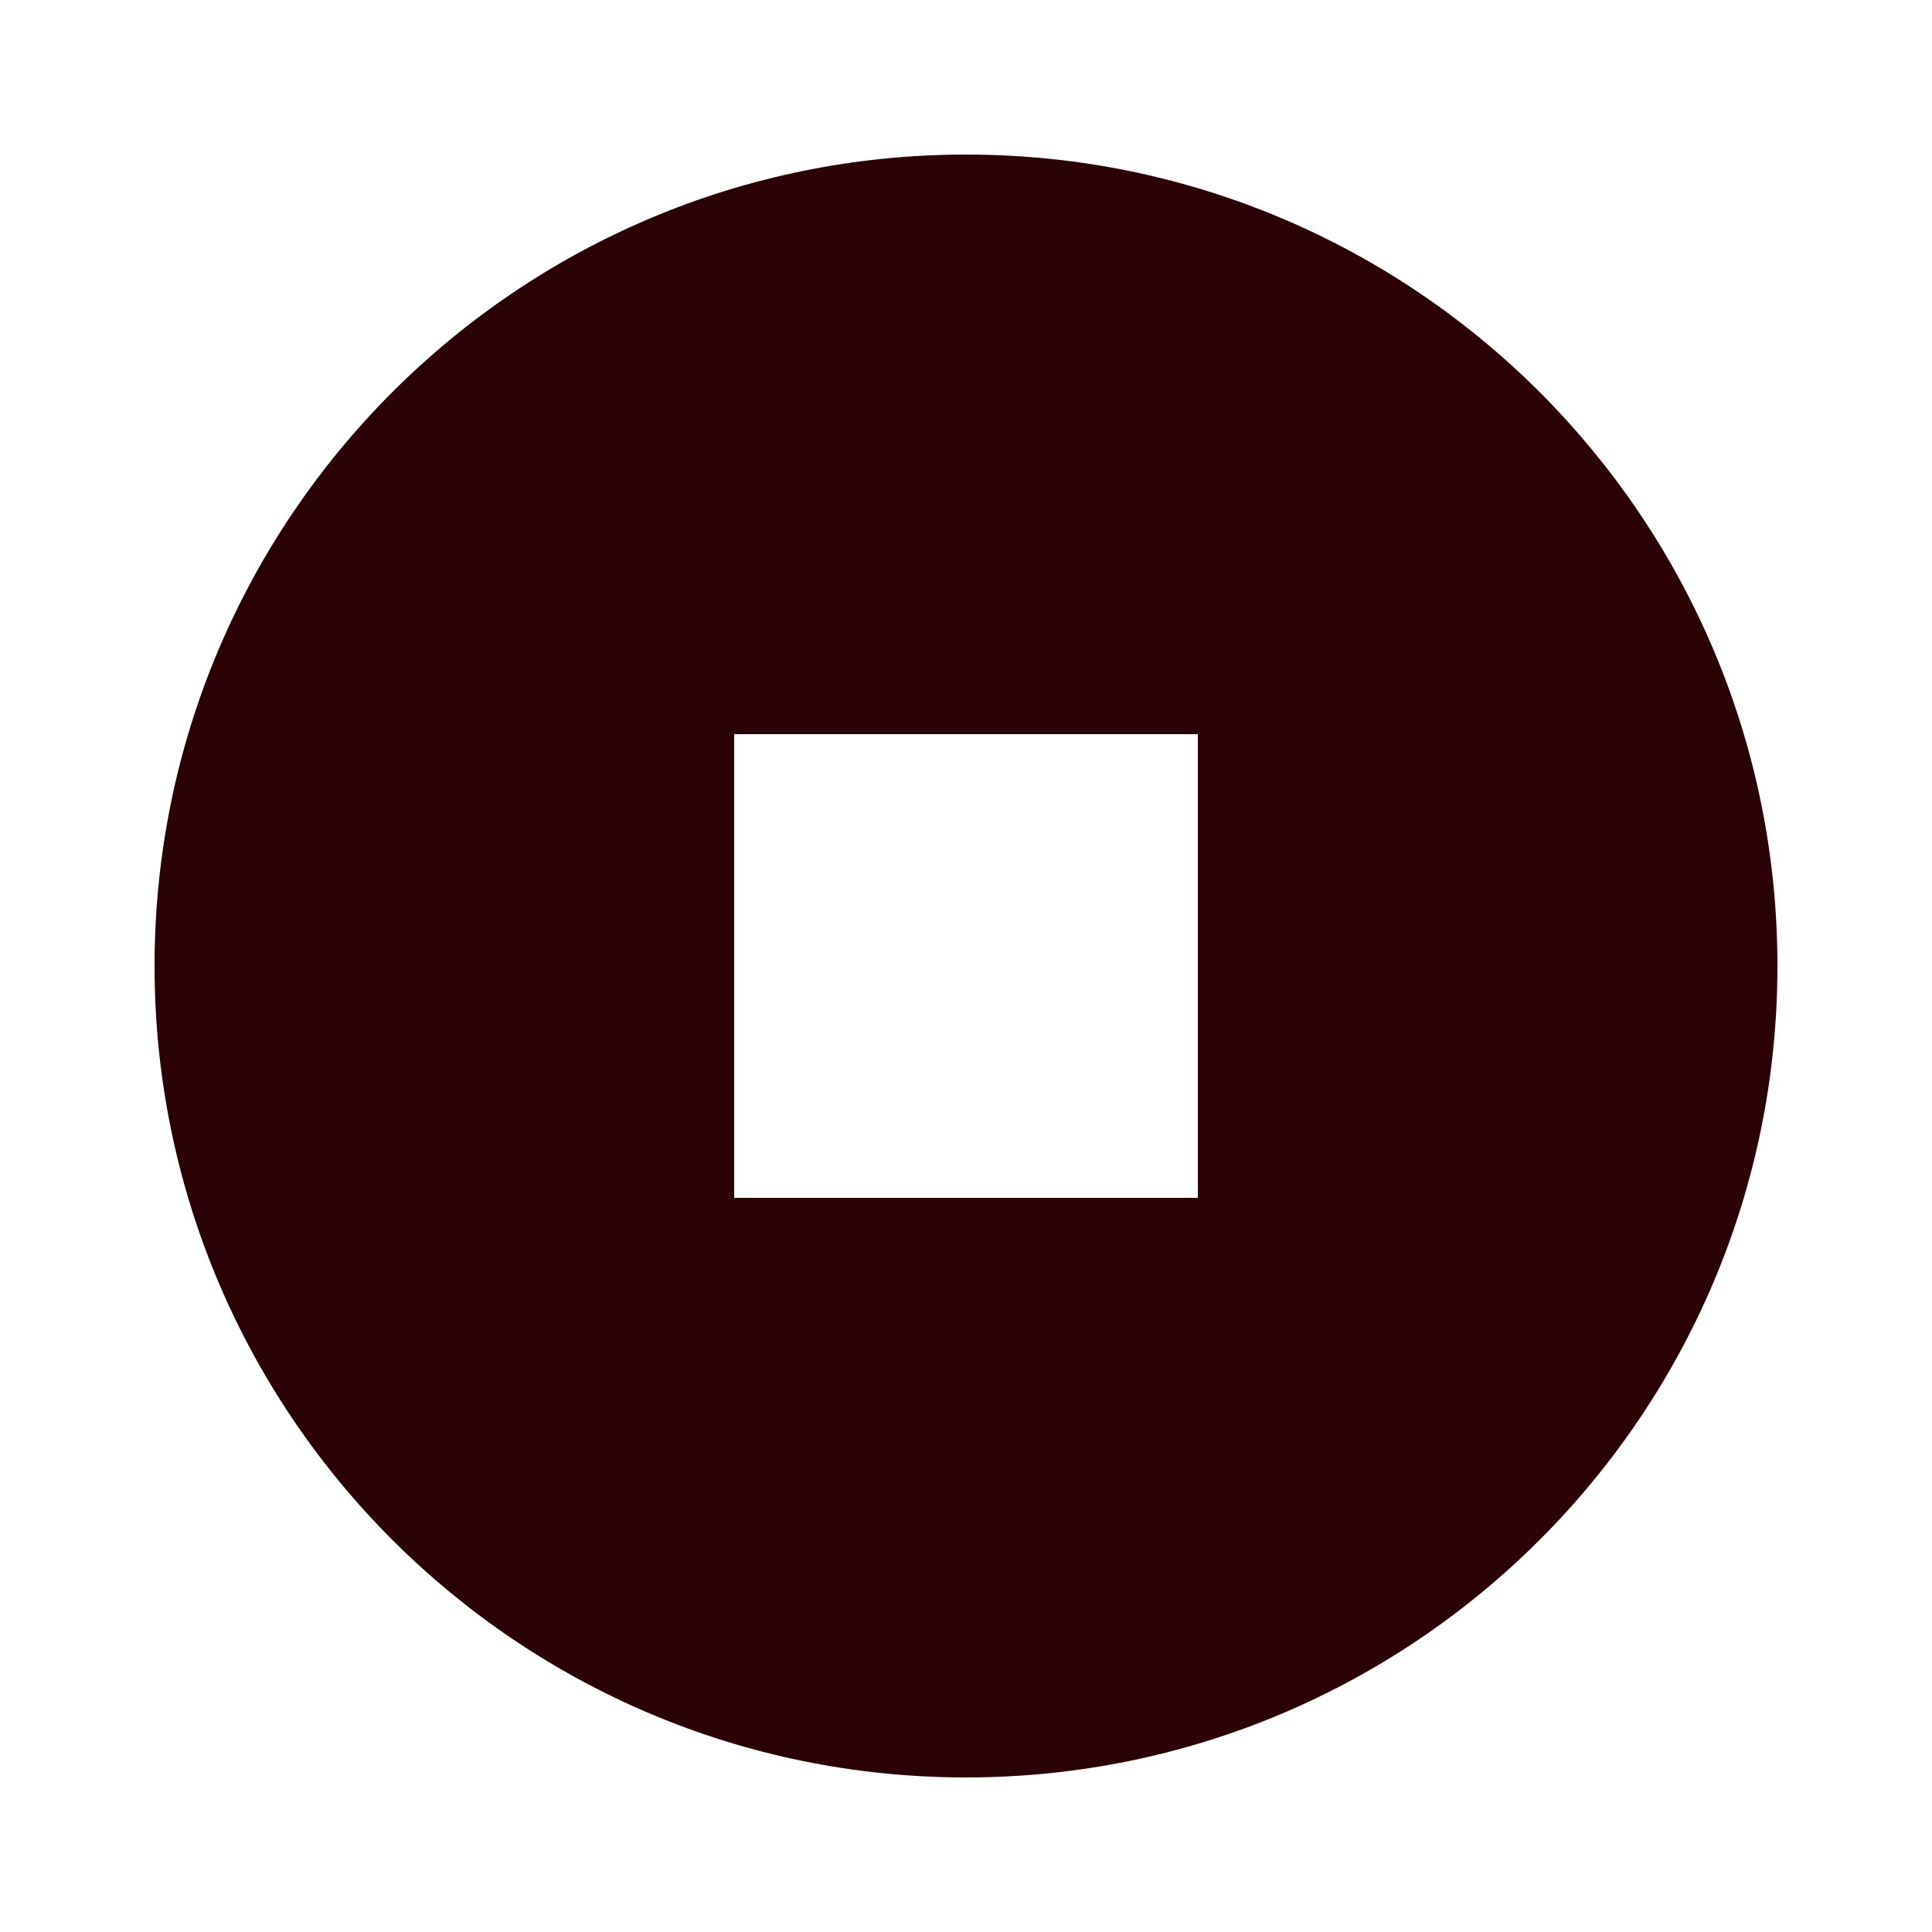
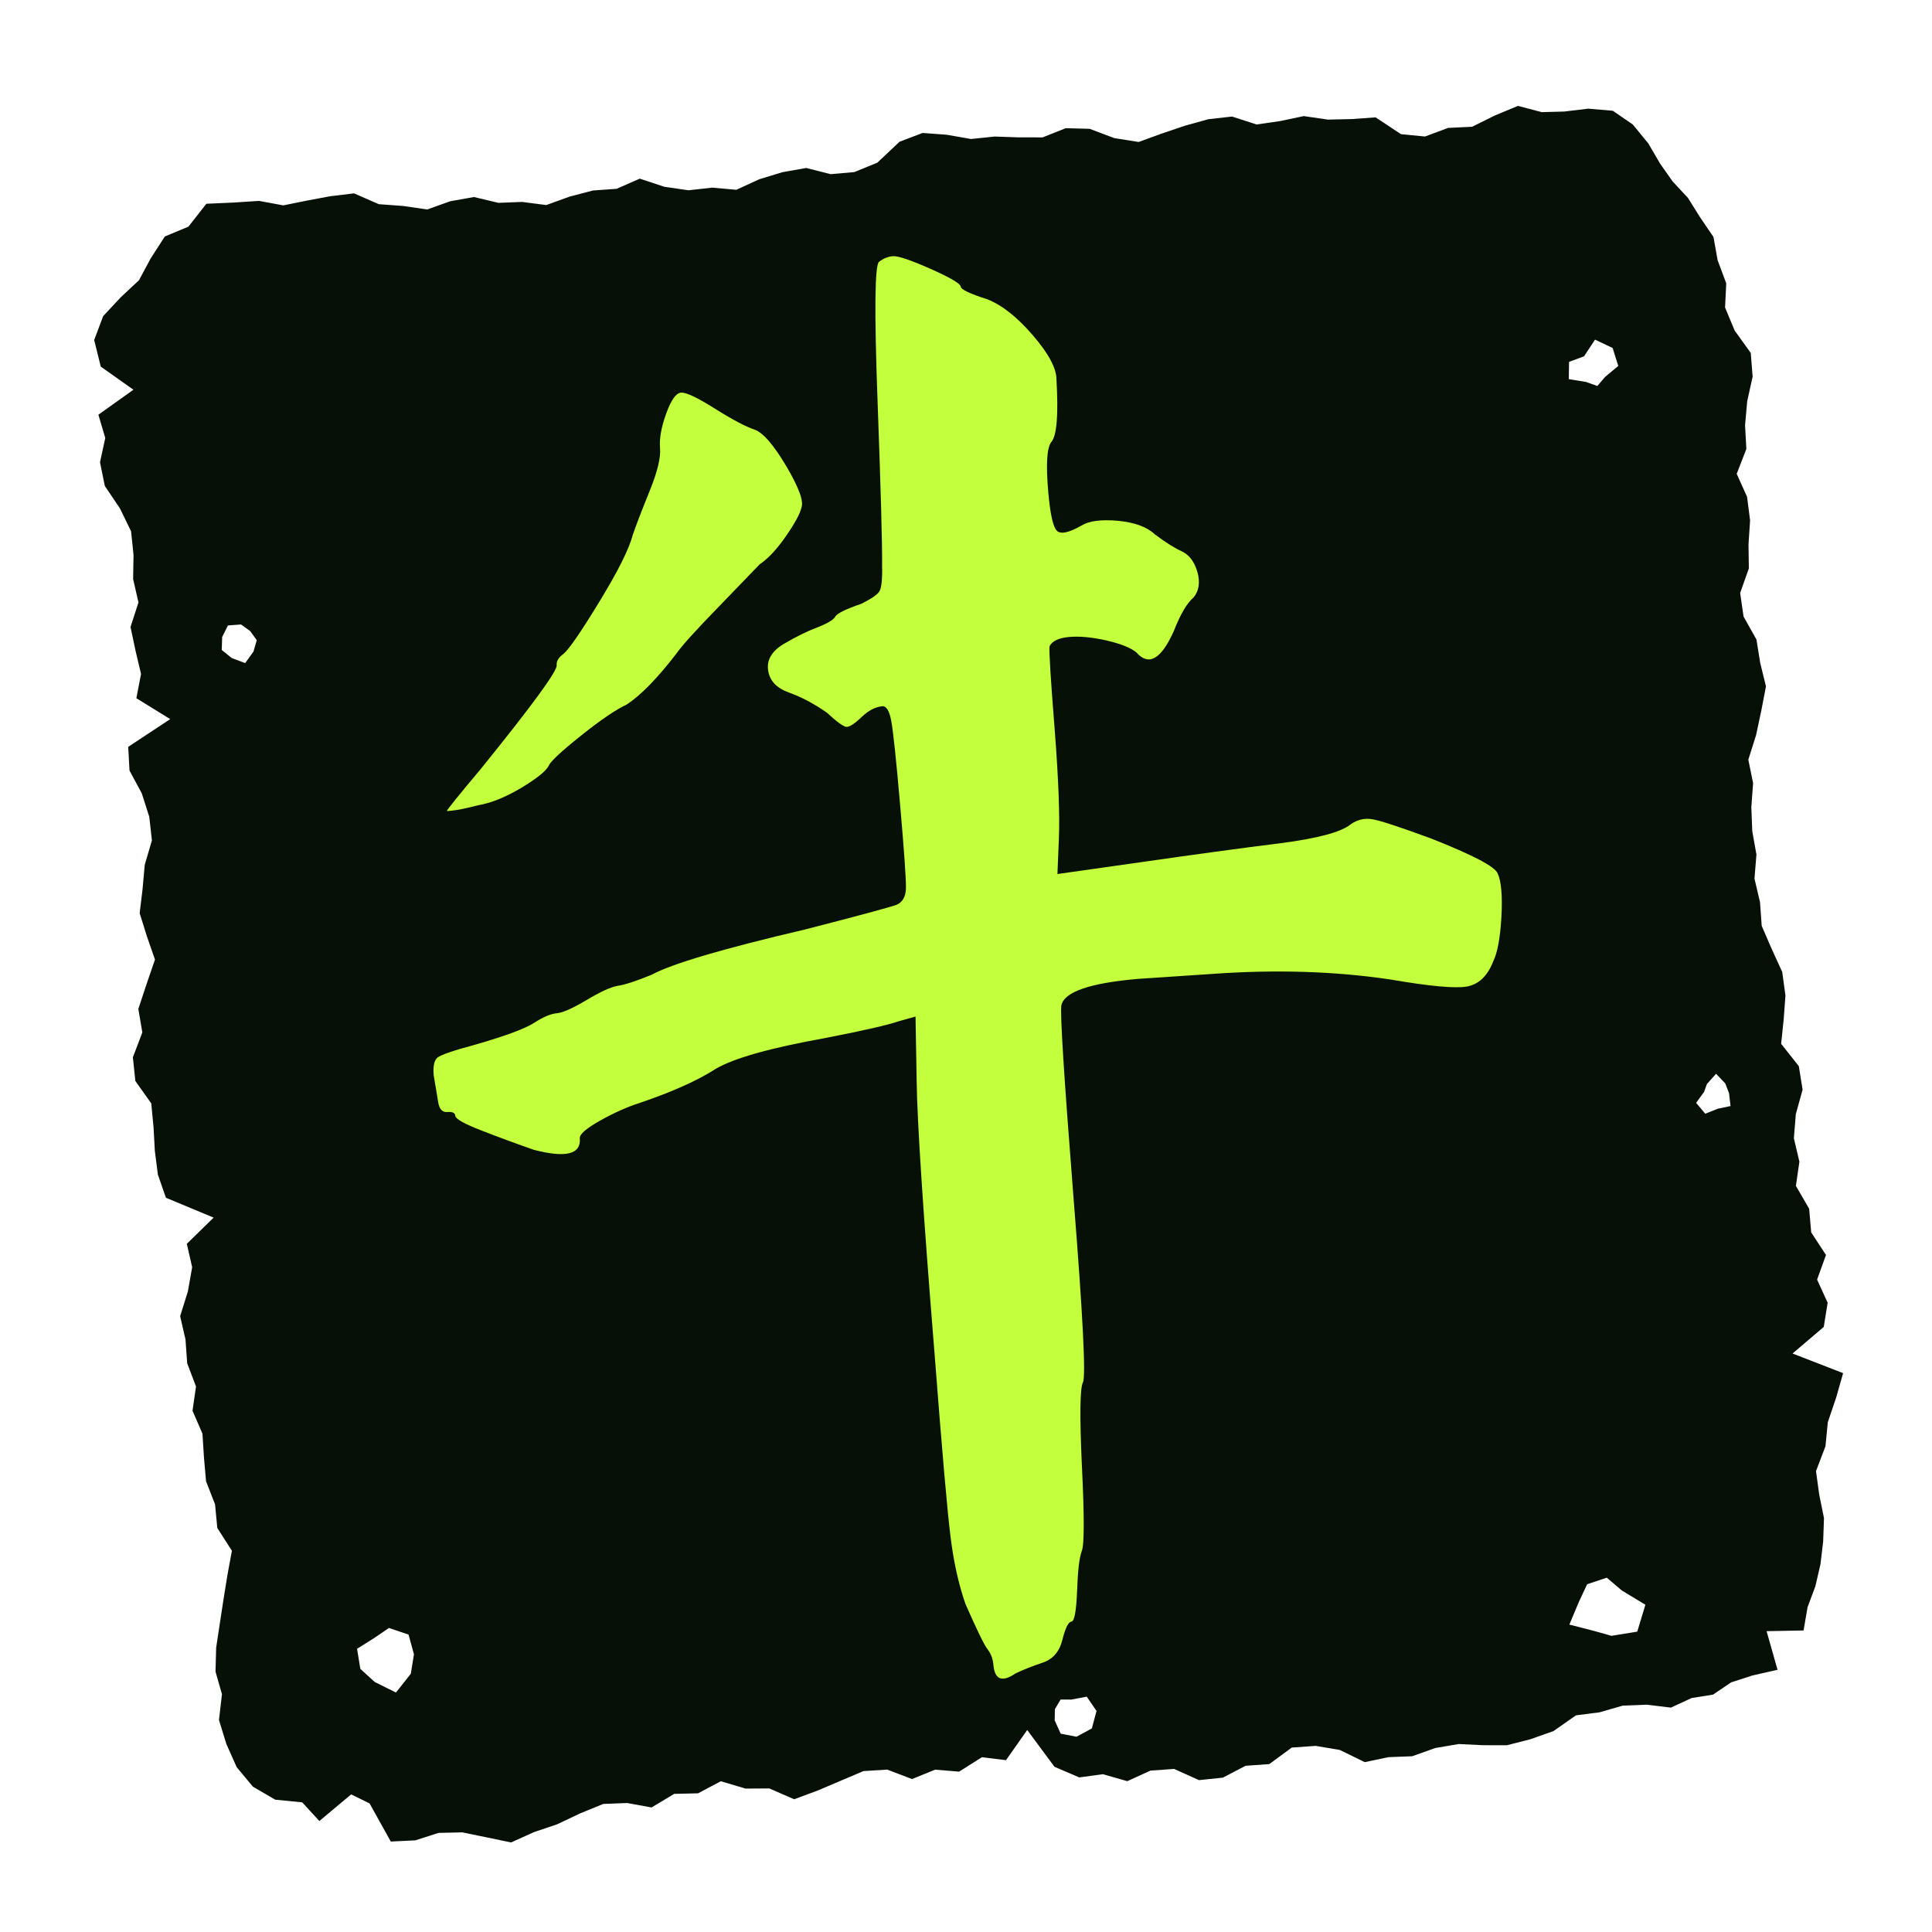
- <svg xmlns="http://www.w3.org/2000/svg" viewBox="0 0 100 100" width="256" height="256" role="img" aria-label="hwai.ai">
-   <defs />
-   <path d="M8 50A42 42 0 1 1 92 50A42 42 0 1 1 8 50ZM38 62L62 62L62 38L38 38Z" fill="#2B0306" />
+ <svg xmlns="http://www.w3.org/2000/svg" viewBox="0 0 100 100" width="512" height="512" role="img" aria-label="hwai.ai">
+   <g transform="rotate(-5 50 50)">
+     <path d="M17 7.36L18.23 7.7L19.47 7.56L20.7 7.44L21.93 7.4L23.16 8.07L24.4 8.27L25.63 8.56L26.86 8.24L28.1 8.13L29.33 8.54L30.56 8.6L31.79 8.87L33.03 8.54L34.26 8.33L35.49 8.35L36.73 7.93L37.96 8.46L39.19 8.75L40.42 8.72L41.66 8.94L42.89 8.5L44.12 8.24L45.36 8.13L46.59 8.56L47.82 8.56L49.05 8.18L50.29 7.2L51.52 6.85L52.75 7.05L53.99 7.38L55.22 7.36L56.45 7.51L57.69 7.62L58.92 7.25L60.15 7.39L61.38 7.98L62.62 8.29L63.85 7.96L65.08 7.66L66.32 7.43L67.55 7.4L68.78 7.92L70.01 7.85L71.25 7.7L72.48 7.99L73.71 8.07L74.95 8.09L76.18 9.07L77.41 9.3L78.64 8.96L79.88 9.01L81.11 8.53L82.34 8.14L83.54 8.57L84.7 8.64L85.95 8.6L87.21 8.82L88.18 9.62L88.89 10.66L89.41 11.76L89.98 12.74L90.69 13.65L91.22 14.69L91.83 15.78L91.94 17L92.28 18.23L92.11 19.47L92.5 20.7L93.23 21.93L93.22 23.16L92.83 24.4L92.61 25.63L92.57 26.86L91.96 28.1L92.39 29.33L92.44 30.56L92.25 31.79L92.16 33.03L91.6 34.26L91.67 35.49L92.23 36.73L92.32 37.96L92.51 39.19L92.16 40.42L91.78 41.66L91.27 42.89L91.41 44.12L91.21 45.36L91.15 46.59L91.26 47.82L91.05 49.05L91.23 50.29L91.21 51.52L91.62 52.75L92.06 53.99L92.12 55.22L91.92 56.45L91.68 57.69L92.49 58.92L92.58 60.15L92.12 61.38L91.91 62.62L92.09 63.85L91.8 65.08L92.38 66.32L92.38 67.55L93.04 68.78L92.47 70.01L92.91 71.25L92.6 72.48L90.87 73.71L93.39 74.95L92.92 76.18L92.38 77.41L92.15 78.64L91.55 79.88L91.61 81.11L91.75 82.34L91.6 83.55L91.36 84.7L91 85.81L90.5 86.86L90.19 88.04L88.28 87.91L88.67 89.95L87.35 90.13L86.22 90.39L85.23 90.94L84.11 91.02L83 91.42L81.77 91.16L80.53 91.1L79.3 91.34L78.07 91.39L76.84 92.1L75.6 92.42L74.37 92.62L73.14 92.51L71.9 92.34L70.67 92.44L69.44 92.76L68.21 92.7L66.97 92.85L65.74 92.11L64.51 91.79L63.27 91.77L62.04 92.52L60.81 92.5L59.58 93.01L58.34 93.03L57.11 92.34L55.88 92.32L54.64 92.76L53.41 92.29L52.18 92.35L50.95 91.69L49.71 89.67L48.48 91.13L47.25 90.87L46.01 91.51L44.78 91.3L43.55 91.68L42.31 91.08L41.08 91.05L39.85 91.45L38.62 91.85L37.38 92.19L36.15 91.52L34.92 91.42L33.68 90.93L32.45 91.45L31.22 91.37L29.99 91.97L28.75 91.63L27.52 91.57L26.29 91.95L25.05 92.41L23.82 92.71L22.59 93.14L21.36 92.77L20.12 92.4L18.89 92.32L17.66 92.6L16.39 92.55L15.47 90.49L14.56 89.94L12.8 91.17L12 90.13L10.62 89.87L9.53 89.1L8.78 88.02L8.35 86.77L8.08 85.51L8.35 84.19L8.12 83L8.26 81.77L8.56 80.53L8.86 79.3L9.17 78.07L9.51 76.84L8.86 75.6L8.85 74.37L8.49 73.14L8.49 71.9L8.52 70.67L8.11 69.44L8.4 68.21L8.05 66.97L8.07 65.74L7.9 64.51L8.41 63.27L8.74 62.04L8.57 60.81L10.07 59.58L7.7 58.34L7.39 57.11L7.34 55.88L7.38 54.64L7.37 53.41L6.65 52.18L6.63 50.95L7.23 49.71L7.13 48.48L7.66 47.25L8.21 46.01L7.9 44.78L7.63 43.55L7.89 42.31L8.11 41.08L8.59 39.85L8.56 38.62L8.28 37.38L7.75 36.15L7.79 34.92L10.08 33.68L8.43 32.45L8.78 31.22L8.6 29.99L8.45 28.75L8.97 27.52L8.8 26.29L8.93 25.05L8.91 23.82L8.44 22.59L7.76 21.36L7.62 20.12L8 18.89L7.75 17.66L9.67 16.53L8.09 15.19L7.87 13.79L8.44 12.6L9.44 11.7L10.45 10.91L11.15 9.84L11.98 8.77L13.24 8.37L14.27 7.27L15.67 7.33ZM18.24 81.96L17.26 81.53L16.42 82L15.52 82.46L15.6 83.51L16.28 84.25L17.33 84.89L18.18 83.99L18.43 83ZM86.13 21.05L85.26 20.54L84.62 21.35L83.82 21.57L83.73 22.46L84.6 22.68L85.17 22.94L85.61 22.51L86.34 22ZM81 85.16L80.28 84.43L79.24 84.68L78.74 85.54L78.14 86.68L79.36 87.11L80.26 87.45L81.61 87.35L82.15 86ZM14.6 29.5L14.16 29.12L13.48 29.11L13.13 29.68L13.05 30.35L13.53 30.81L14.2 31.13L14.68 30.57L14.9 30ZM52.93 88.22L52.12 88.3L51.57 88.25L51.23 88.72L51.17 89.3L51.42 90.01L52.22 90.24L53.05 89.88L53.37 89ZM88.62 59.48L88.19 58.94L87.67 59.43L87.49 59.82L87.03 60.35L87.45 60.95L88.13 60.75L88.79 60.67L88.77 60Z" fill="#061006" fill-rule="evenodd" />
+     <path d="M34.77 26.25Q35.08 25.55 35.82 24.1Q36.56 22.66 36.56 21.92Q36.56 21.18 37.03 20.17Q37.5 19.15 37.89 19.15Q38.28 19.15 39.57 20.13Q40.85 21.1 41.56 21.41Q42.18 21.73 43 23.44Q43.82 25.16 43.58 25.63Q43.43 26.09 42.65 27.03Q41.87 27.97 41.17 28.36Q40.46 28.98 38.71 30.5Q36.95 32.02 36.49 32.57Q34.85 34.36 33.68 34.99Q32.82 35.3 31.18 36.39Q29.54 37.48 29.39 37.79Q29.15 38.18 27.87 38.81Q26.58 39.43 25.57 39.51Q25.1 39.59 24.75 39.63Q24.4 39.67 24.2 39.67Q24.01 39.67 23.93 39.67Q23.93 39.59 25.88 37.64Q30.25 33.11 30.25 32.65Q30.25 32.33 30.64 32.1Q31.1 31.79 32.74 29.56Q34.38 27.34 34.77 26.25ZM47.48 28.98Q47.64 27.34 47.99 20.44Q48.34 13.54 48.69 13.3Q49.04 13.07 49.43 13.07Q49.82 13.07 51.31 13.89Q52.79 14.71 52.79 14.94Q52.79 15.17 54.11 15.72Q55.21 16.27 56.3 17.79Q57.39 19.31 57.31 20.17Q57.23 22.9 56.77 23.36Q56.38 23.75 56.38 25.94Q56.38 27.65 56.65 27.97Q56.92 28.28 57.94 27.81Q58.56 27.5 59.85 27.73Q61.13 27.97 61.68 28.59Q62.46 29.29 63.01 29.6Q63.55 29.92 63.71 30.73Q63.86 31.55 63.4 32.02Q62.85 32.41 62.23 33.66Q61.06 35.77 60.2 34.6Q59.81 34.21 58.72 33.85Q57.62 33.5 56.81 33.5Q55.99 33.5 55.75 33.89Q55.67 34.28 55.64 38.18Q55.6 42.08 55.36 43.88L55.13 45.67L59.42 45.44Q63.71 45.2 66.71 45.09Q69.71 44.97 70.49 44.42Q71.04 44.11 71.63 44.27Q72.21 44.42 74.55 45.52Q77.67 47.08 77.83 47.62Q78.06 48.25 77.83 49.88Q77.59 51.52 77.2 52.15Q76.66 53.24 75.72 53.32Q74.78 53.39 71.82 52.61Q67.61 51.6 62.69 51.52L58.79 51.44Q55.05 51.44 54.74 52.46Q54.58 53.08 54.5 62.32Q54.43 71.57 54.15 72Q53.88 72.43 53.72 76.33Q53.57 80.23 53.33 80.69Q53.1 81.16 52.91 82.72Q52.71 84.28 52.48 84.28Q52.24 84.28 51.93 85.18Q51.62 86.08 50.8 86.27Q49.98 86.47 49.36 86.7Q48.26 87.32 48.26 86.15Q48.26 85.69 48.03 85.33Q47.8 84.98 47.09 82.88Q46.7 81.32 46.63 79.41Q46.55 77.5 46.63 69.85Q46.7 58.85 46.94 55.66L47.17 52.38L46.31 52.54Q45.38 52.77 42.41 53.08Q38.12 53.47 36.64 54.17Q35.16 54.95 32.59 55.58Q31.57 55.81 30.44 56.32Q29.31 56.83 29.31 57.14Q29.31 58.39 26.89 57.53Q25.49 56.9 24.24 56.28Q22.99 55.66 22.99 55.42Q22.99 55.19 22.6 55.19Q22.21 55.19 22.17 54.64Q22.13 54.1 22.06 53.24Q22.06 52.54 22.33 52.34Q22.6 52.15 24.4 51.83Q26.74 51.37 27.48 50.98Q28.22 50.59 28.69 50.59Q29.15 50.59 30.29 50.04Q31.42 49.49 31.96 49.45Q32.51 49.42 33.76 49.03Q35.39 48.32 41.87 47.39Q46.08 46.69 46.7 46.53Q47.17 46.37 47.25 45.75Q47.33 45.13 47.33 41.3Q47.33 37.79 47.25 37.01Q47.17 36.23 46.86 36.23Q46.31 36.23 45.73 36.7Q45.14 37.17 44.91 37.13Q44.68 37.09 43.97 36.31Q43.04 35.53 42.1 35.1Q41.17 34.67 41.13 33.85Q41.09 33.04 42.06 32.57Q43.04 32.1 43.86 31.87Q44.68 31.63 44.83 31.4Q44.99 31.16 46.24 30.85Q47.02 30.54 47.21 30.31Q47.41 30.07 47.48 28.98Z" fill="#C3FF3C" />
+   </g>
</svg>
